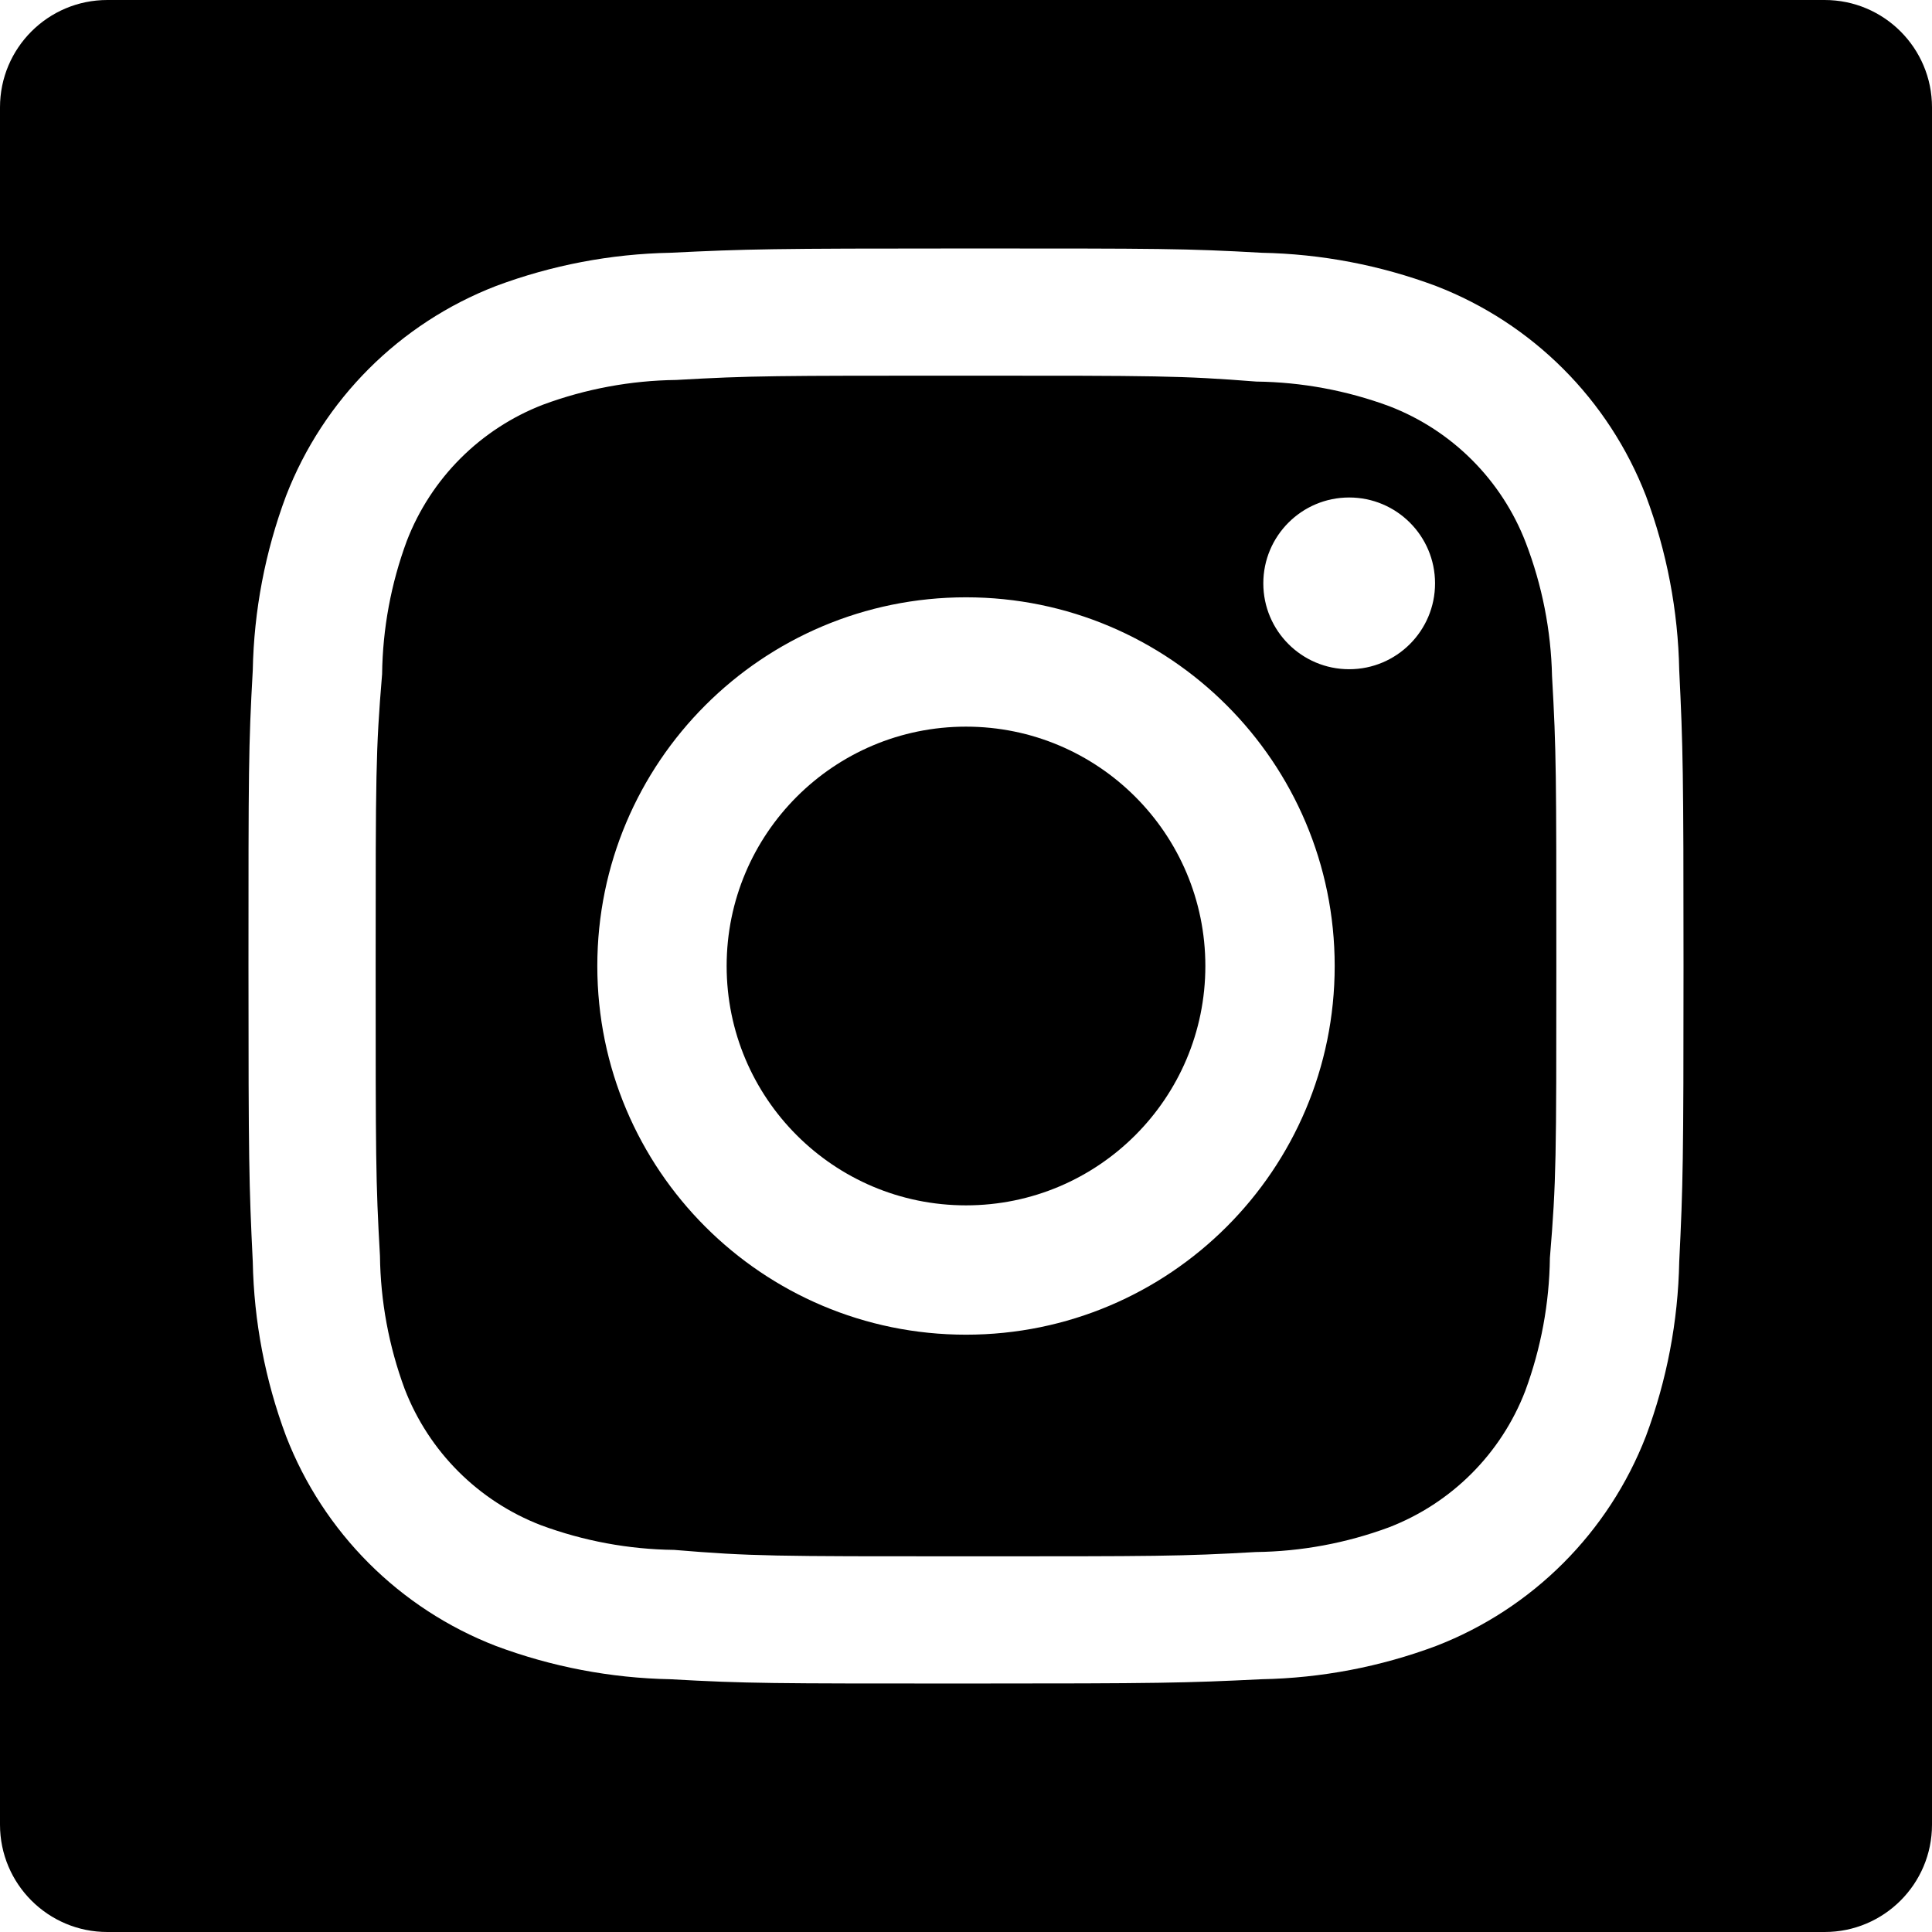
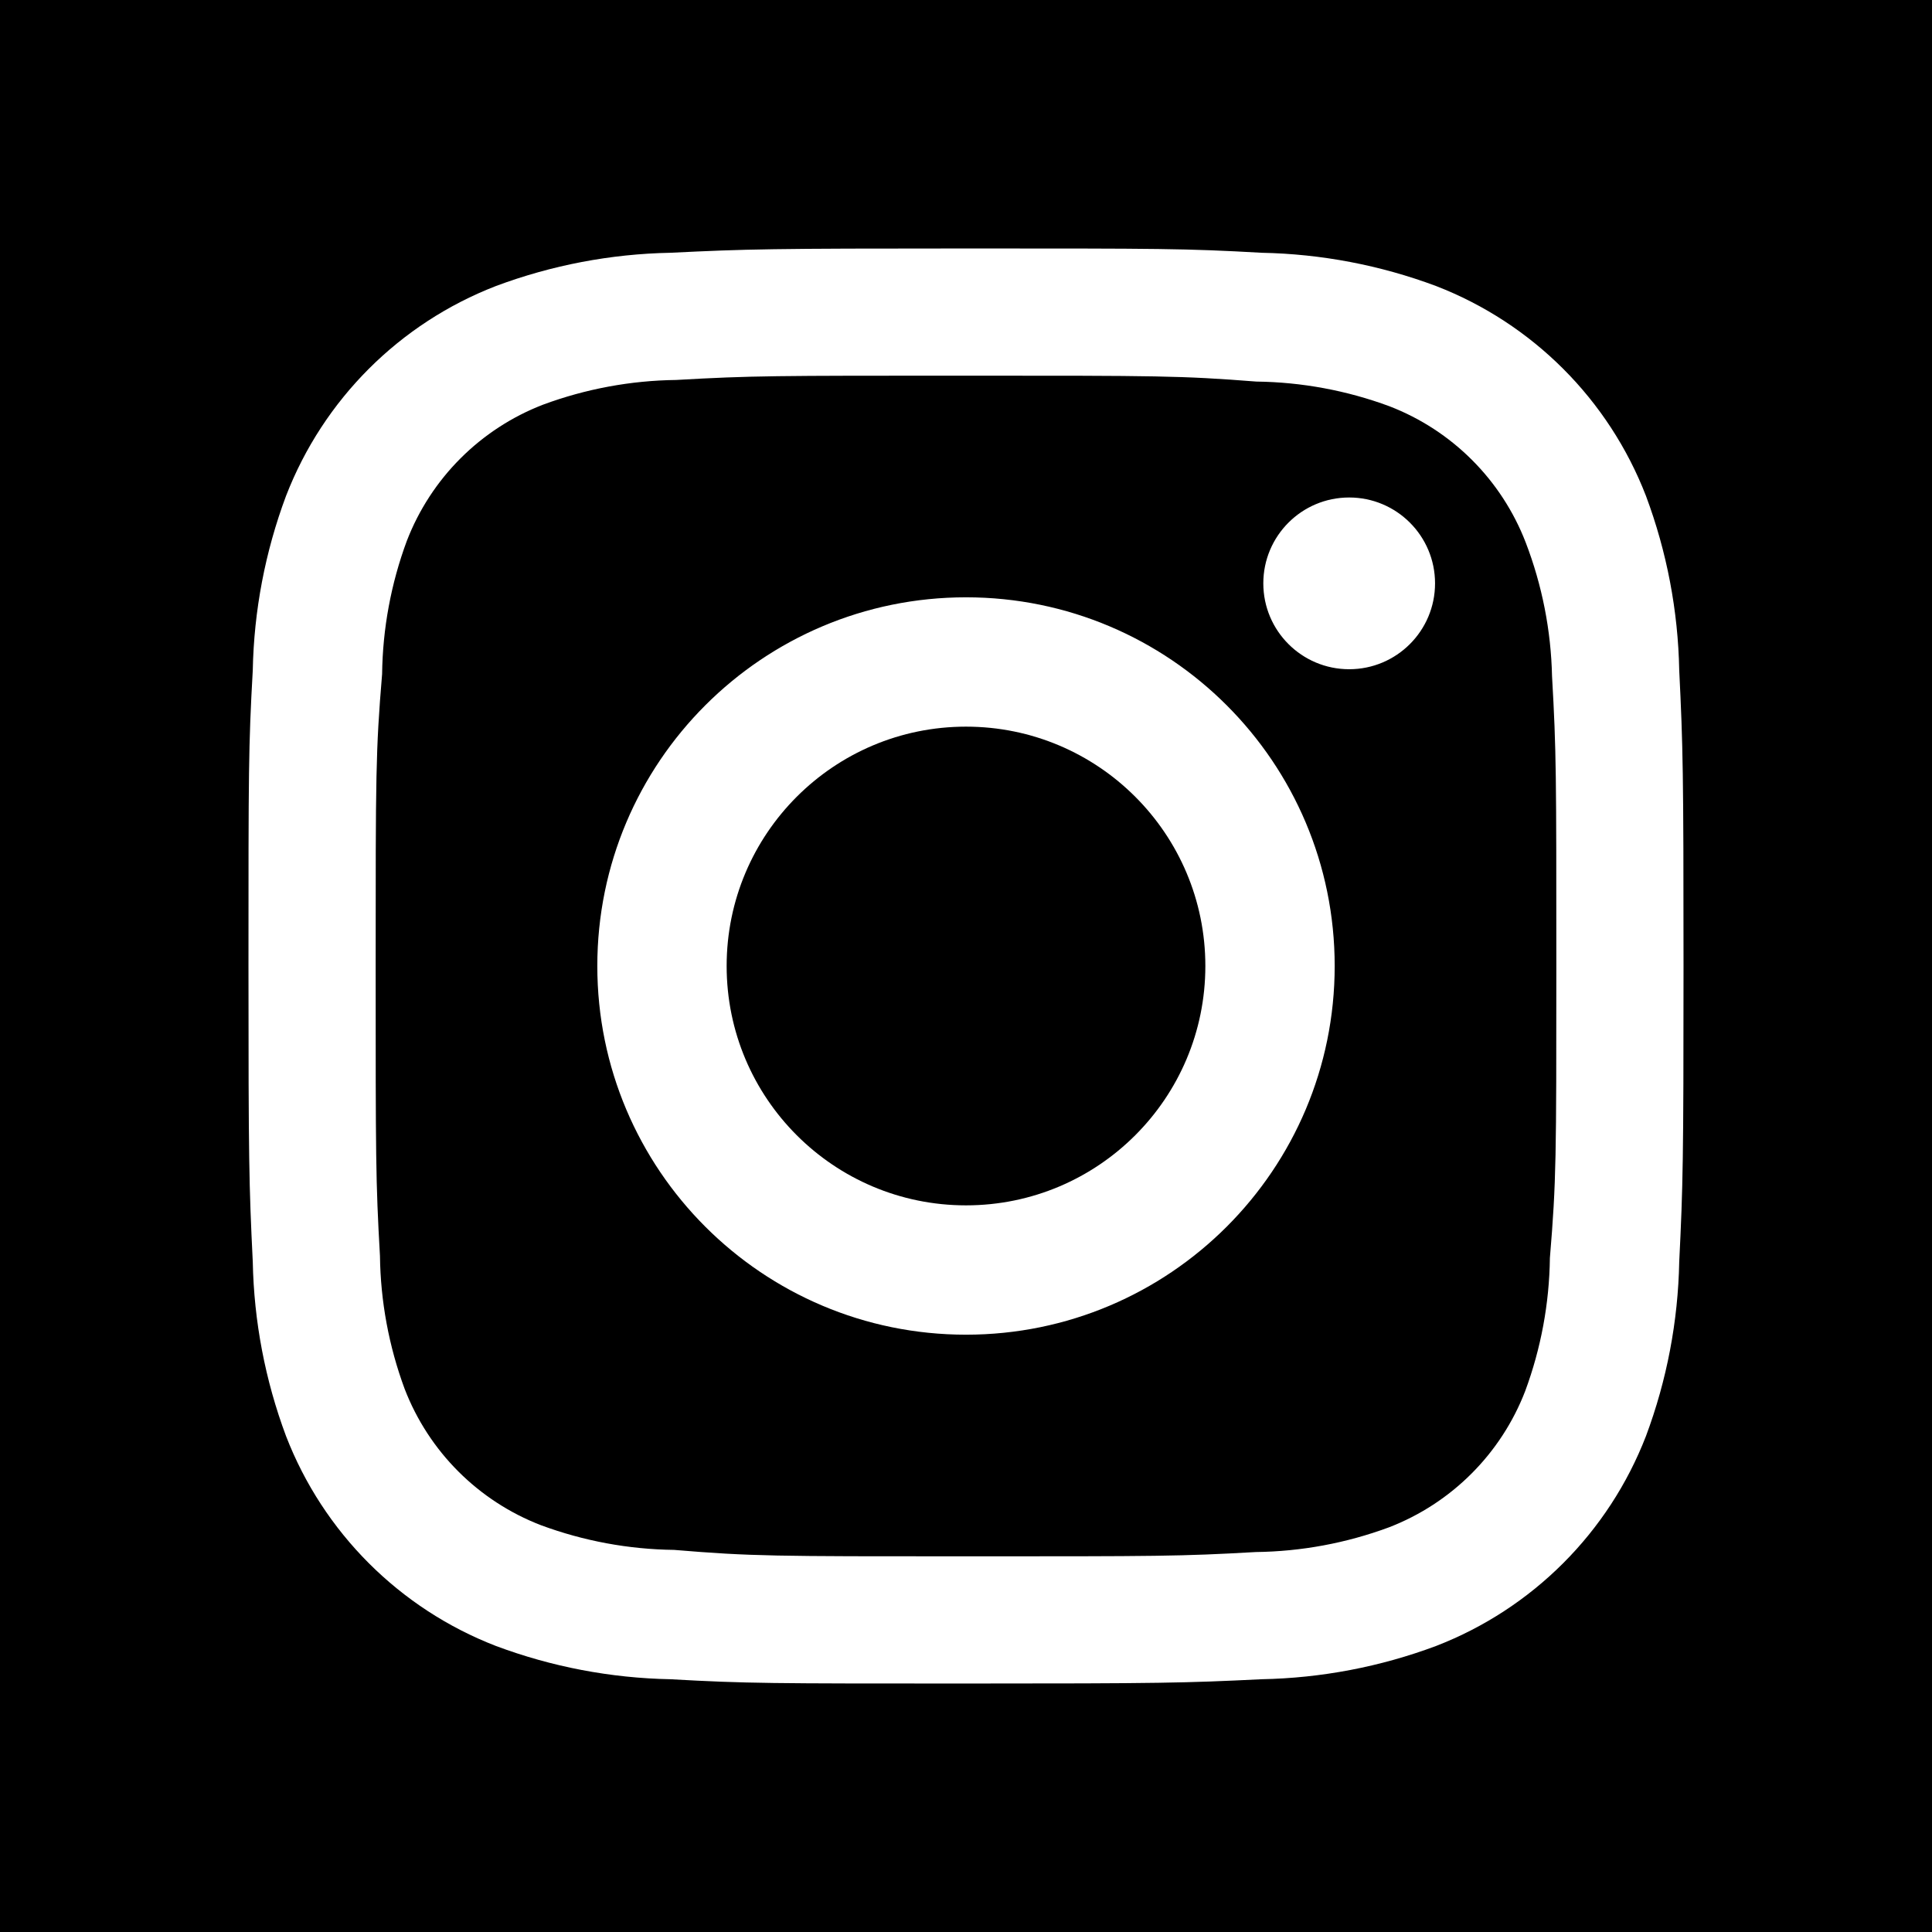
<svg xmlns="http://www.w3.org/2000/svg" viewBox="0 0 36 36" aria-labelledby="title" role="img">
-   <path d="M34,0H2A2,2,0,0,0,0,2V34a2,2,0,0,0,2,2H34a2,2,0,0,0,2-2V2A2,2,0,0,0,34,0ZM31.29,23.51a9.82,9.82,0,0,1-.62,3.25,6.84,6.84,0,0,1-3.91,3.91,9.82,9.82,0,0,1-3.25.62c-1.43.07-1.88.08-5.51.08s-4.09,0-5.51-.08a9.82,9.82,0,0,1-3.25-.62,6.84,6.84,0,0,1-3.91-3.91,9.82,9.82,0,0,1-.62-3.25c-.07-1.43-.08-1.88-.08-5.51s0-4.09.08-5.51a9.82,9.82,0,0,1,.62-3.25A6.84,6.84,0,0,1,9.24,5.33a9.82,9.82,0,0,1,3.25-.62c1.43-.07,1.88-.08,5.51-.08s4.09,0,5.51.08a9.82,9.82,0,0,1,3.25.62,6.84,6.84,0,0,1,3.91,3.91,9.82,9.82,0,0,1,.62,3.25c.07,1.43.08,1.88.08,5.51S31.36,22.09,31.29,23.51Z" />
+   <path d="M0,0V36H36V0ZM31.29,23.51a9.82,9.82,0,0,1-.62,3.25,6.84,6.84,0,0,1-3.91,3.91,9.82,9.82,0,0,1-3.25.62c-1.43.07-1.88.08-5.51.08s-4.09,0-5.51-.08a9.82,9.82,0,0,1-3.25-.62,6.84,6.84,0,0,1-3.91-3.91,9.82,9.82,0,0,1-.62-3.25c-.07-1.43-.08-1.88-.08-5.51s0-4.09.08-5.51a9.82,9.82,0,0,1,.62-3.25A6.84,6.84,0,0,1,9.24,5.33a9.82,9.82,0,0,1,3.25-.62c1.43-.07,1.88-.08,5.51-.08s4.09,0,5.51.08a9.82,9.82,0,0,1,3.25.62,6.84,6.84,0,0,1,3.91,3.91,9.82,9.82,0,0,1,.62,3.25c.07,1.43.08,1.88.08,5.51S31.36,22.09,31.29,23.51Z" />
  <path d="M28.43,10.11a4.43,4.43,0,0,0-2.54-2.54,7.4,7.4,0,0,0-2.48-.46C22,7,21.57,7,18,7s-4,0-5.4.08a7.4,7.4,0,0,0-2.48.46,4.43,4.43,0,0,0-2.54,2.54,7.4,7.4,0,0,0-.46,2.48C7,14,7,14.43,7,18s0,4,.08,5.4a7.4,7.4,0,0,0,.46,2.48,4.43,4.43,0,0,0,2.54,2.54,7.4,7.4,0,0,0,2.48.46C14,29,14.43,29,18,29s4,0,5.4-.08a7.4,7.4,0,0,0,2.48-.46,4.43,4.43,0,0,0,2.54-2.54,7.41,7.41,0,0,0,.46-2.48C29,22,29,21.57,29,18s0-4-.08-5.4A7.4,7.4,0,0,0,28.43,10.11ZM18,24.87A6.87,6.87,0,1,1,24.87,18,6.87,6.87,0,0,1,18,24.87Zm7.14-12.4a1.6,1.6,0,1,1,1.6-1.6A1.6,1.6,0,0,1,25.14,12.47Z" />
  <circle cx="18" cy="18" r="4.46" />
</svg>
